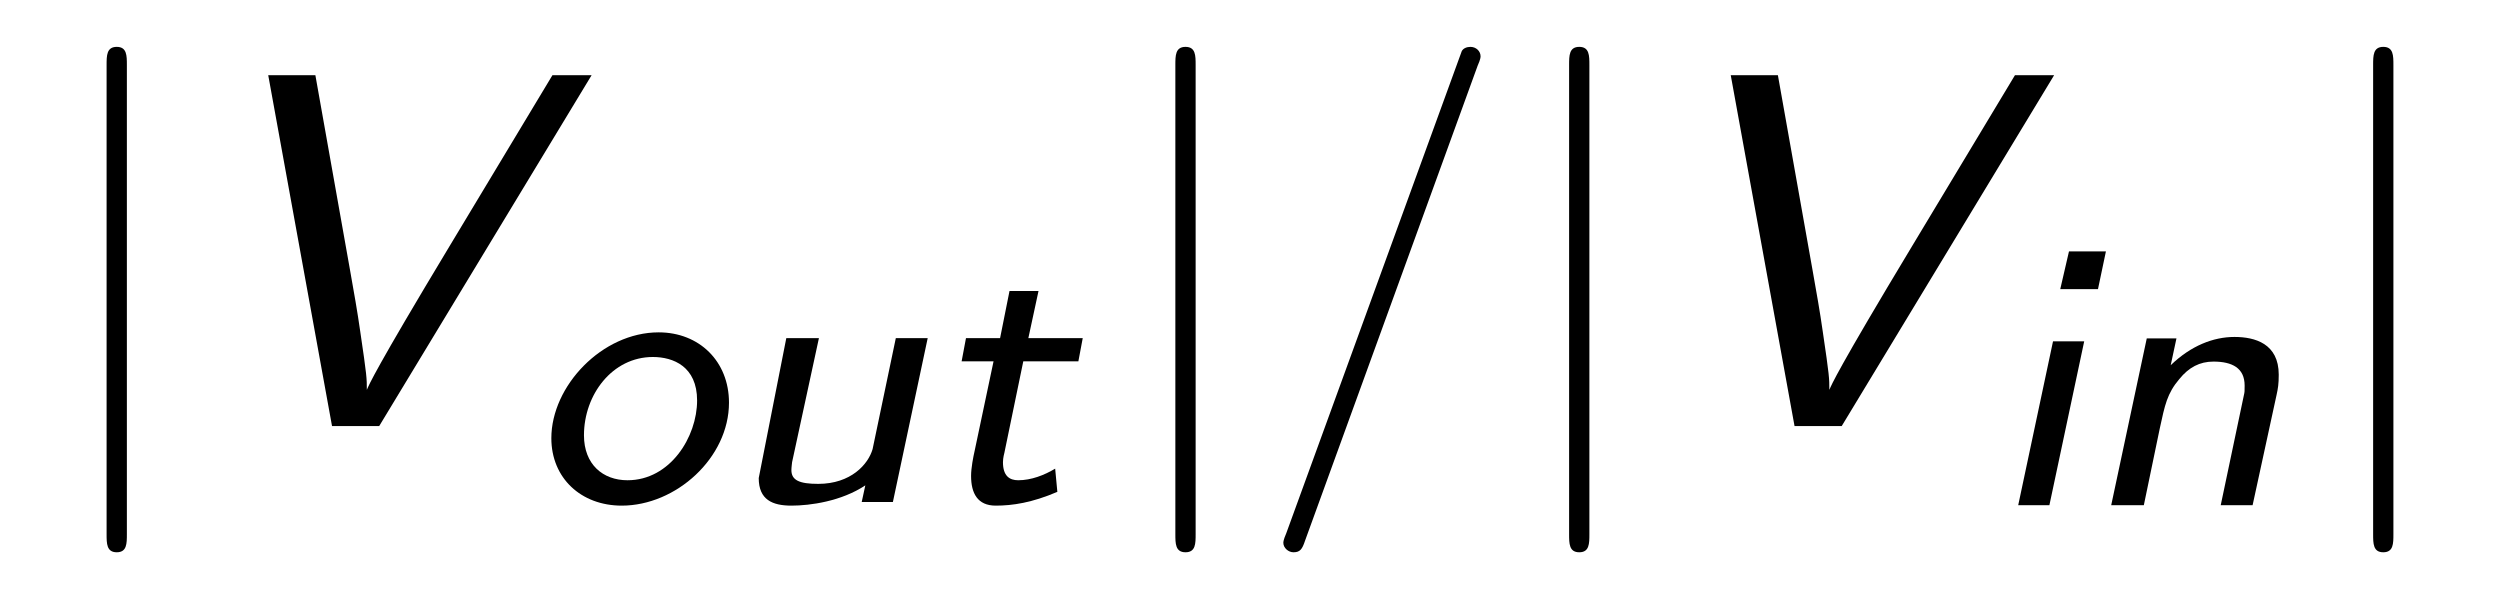
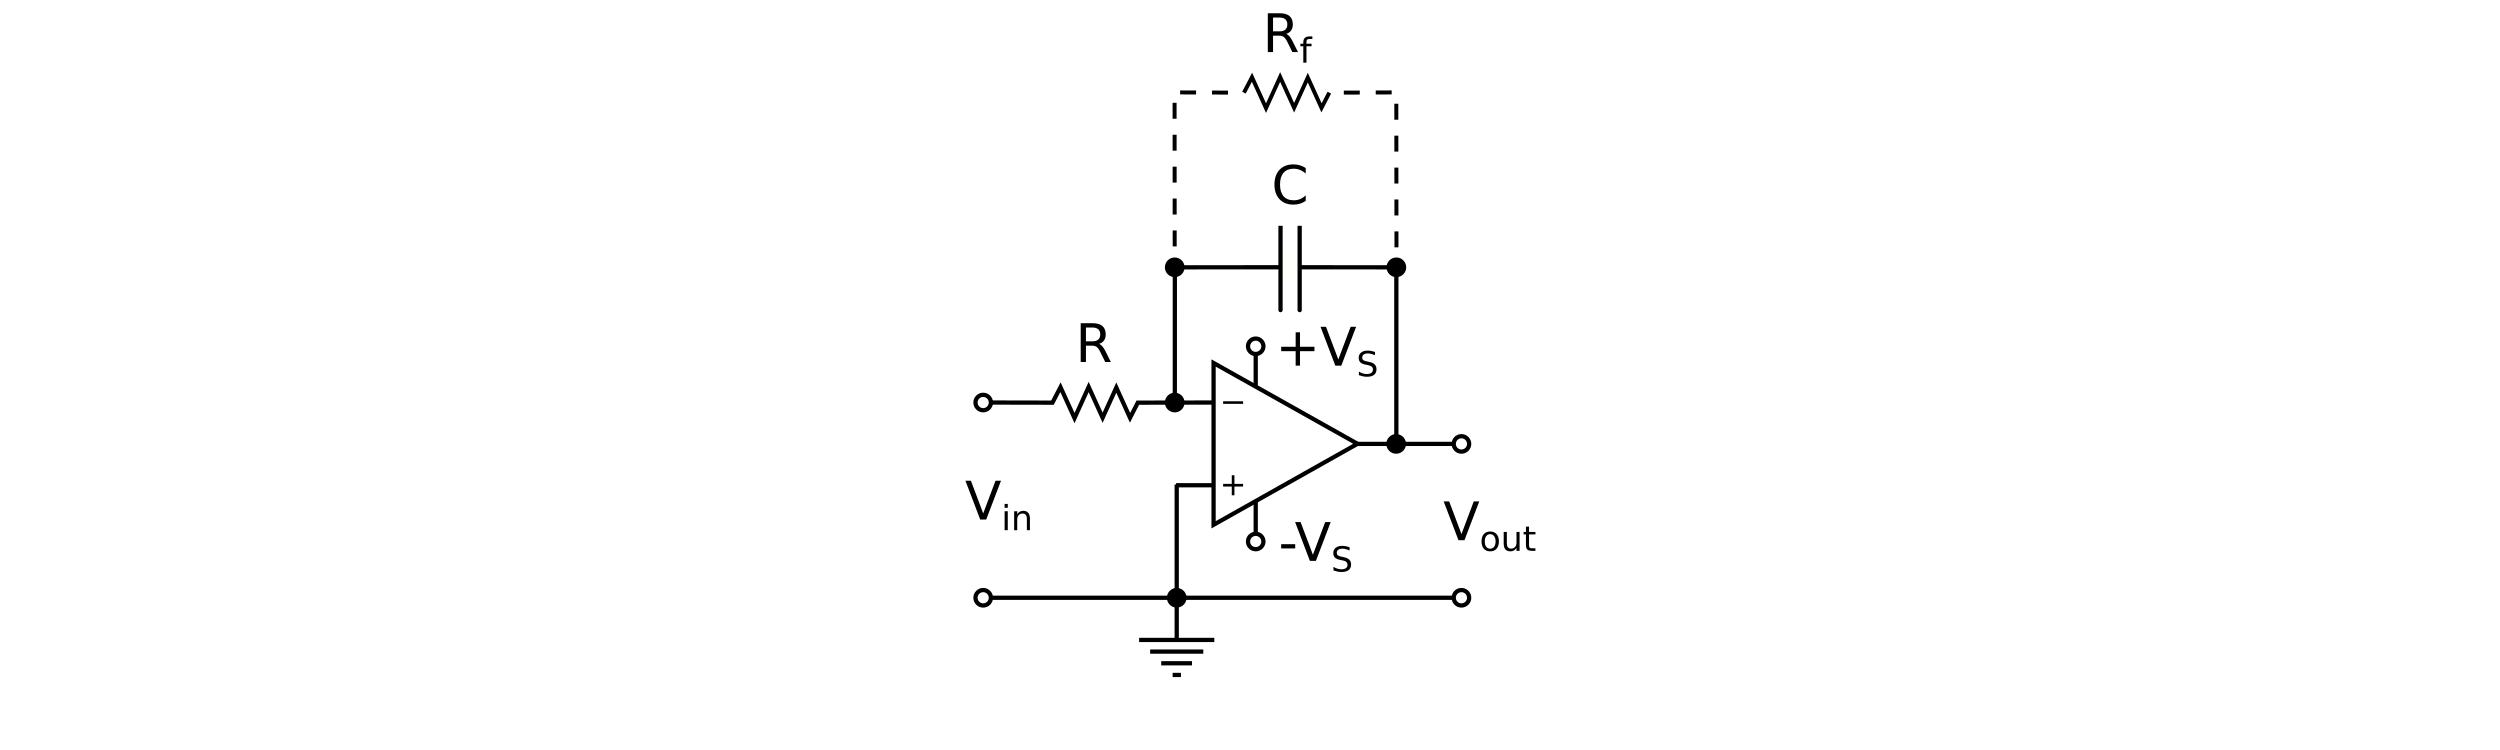
- <svg xmlns="http://www.w3.org/2000/svg" xmlns:xlink="http://www.w3.org/1999/xlink" viewBox="0 0 53.873 12.909" version="1.2">
+ <svg xmlns="http://www.w3.org/2000/svg" xmlns:xlink="http://www.w3.org/1999/xlink" width="470pt" height="140.951pt" viewBox="0 0 470 140.951" version="1.2">
  <defs>
    <g>
      <symbol overflow="visible" id="glyph0-0">
+         <path style="stroke:none;" d="M 0.5 1.766 L 0.5 -7.047 L 5.5 -7.047 L 5.5 1.766 Z M 1.062 1.219 L 4.938 1.219 L 4.938 -6.484 L 1.062 -6.484 Z M 1.062 1.219 " />
+       </symbol>
+       <symbol overflow="visible" id="glyph0-1">
        <path style="stroke:none;" d="" />
      </symbol>
-       <symbol overflow="visible" id="glyph0-1">
-         <path style="stroke:none;" d="M 1.734 -7.781 C 1.734 -7.984 1.734 -8.172 1.516 -8.172 C 1.297 -8.172 1.297 -7.984 1.297 -7.781 L 1.297 2.328 C 1.297 2.531 1.297 2.719 1.516 2.719 C 1.734 2.719 1.734 2.531 1.734 2.328 Z M 1.734 -7.781 " />
+       <symbol overflow="visible" id="glyph0-2">
+         <path style="stroke:none;" d="M 6.438 -6.734 L 6.438 -5.688 C 6.102 -6 5.75 -6.227 5.375 -6.375 C 5 -6.531 4.602 -6.609 4.188 -6.609 C 3.352 -6.609 2.711 -6.352 2.266 -5.844 C 1.828 -5.332 1.609 -4.598 1.609 -3.641 C 1.609 -2.68 1.828 -1.945 2.266 -1.438 C 2.711 -0.926 3.352 -0.672 4.188 -0.672 C 4.602 -0.672 5 -0.742 5.375 -0.891 C 5.75 -1.047 6.102 -1.281 6.438 -1.594 L 6.438 -0.562 C 6.094 -0.32 5.727 -0.145 5.344 -0.031 C 4.957 0.082 4.551 0.141 4.125 0.141 C 3.02 0.141 2.148 -0.195 1.516 -0.875 C 0.879 -1.551 0.562 -2.473 0.562 -3.641 C 0.562 -4.805 0.879 -5.727 1.516 -6.406 C 2.148 -7.082 3.02 -7.422 4.125 -7.422 C 4.562 -7.422 4.973 -7.363 5.359 -7.25 C 5.742 -7.133 6.102 -6.961 6.438 -6.734 Z M 6.438 -6.734 " />
+       </symbol>
+       <symbol overflow="visible" id="glyph0-3">
+         <path style="stroke:none;" d="M 2.859 0 L 0.078 -7.297 L 1.109 -7.297 L 3.422 -1.156 L 5.734 -7.297 L 6.766 -7.297 L 3.984 0 Z M 2.859 0 " />
+       </symbol>
+       <symbol overflow="visible" id="glyph0-4">
+         <path style="stroke:none;" d="M 4.438 -3.422 C 4.645 -3.348 4.848 -3.191 5.047 -2.953 C 5.254 -2.723 5.457 -2.406 5.656 -2 L 6.656 0 L 5.594 0 L 4.672 -1.875 C 4.43 -2.363 4.195 -2.688 3.969 -2.844 C 3.738 -3 3.43 -3.078 3.047 -3.078 L 1.969 -3.078 L 1.969 0 L 0.984 0 L 0.984 -7.297 L 3.203 -7.297 C 4.035 -7.297 4.656 -7.117 5.062 -6.766 C 5.477 -6.422 5.688 -5.895 5.688 -5.188 C 5.688 -4.727 5.578 -4.348 5.359 -4.047 C 5.148 -3.742 4.844 -3.535 4.438 -3.422 Z M 1.969 -6.484 L 1.969 -3.891 L 3.203 -3.891 C 3.68 -3.891 4.039 -4 4.281 -4.219 C 4.531 -4.438 4.656 -4.758 4.656 -5.188 C 4.656 -5.613 4.531 -5.938 4.281 -6.156 C 4.039 -6.375 3.68 -6.484 3.203 -6.484 Z M 1.969 -6.484 " />
+       </symbol>
+       <symbol overflow="visible" id="glyph0-5">
+         <path style="stroke:none;" d="M 0.484 -3.141 L 3.125 -3.141 L 3.125 -2.344 L 0.484 -2.344 Z M 0.484 -3.141 " />
+       </symbol>
+       <symbol overflow="visible" id="glyph0-6">
+         <path style="stroke:none;" d="M 4.594 -6.266 L 4.594 -3.547 L 7.312 -3.547 L 7.312 -2.719 L 4.594 -2.719 L 4.594 0 L 3.781 0 L 3.781 -2.719 L 1.062 -2.719 L 1.062 -3.547 L 3.781 -3.547 L 3.781 -6.266 Z M 4.594 -6.266 " />
      </symbol>
      <symbol overflow="visible" id="glyph1-0">
-         <path style="stroke:none;" d="" />
+         <path style="stroke:none;" d="M 0.328 1.156 L 0.328 -4.578 L 3.578 -4.578 L 3.578 1.156 Z M 0.688 0.781 L 3.219 0.781 L 3.219 -4.219 L 0.688 -4.219 Z M 0.688 0.781 " />
      </symbol>
      <symbol overflow="visible" id="glyph1-1">
-         <path style="stroke:none;" d="M 8.719 -7.562 L 7.875 -7.562 L 5.656 -3.875 C 4.047 -1.203 3.922 -0.891 3.875 -0.781 C 3.875 -1.031 3.875 -1.078 3.734 -2.031 C 3.672 -2.469 3.594 -2.906 3.516 -3.344 L 2.766 -7.562 L 1.75 -7.562 L 3.125 0 L 4.141 0 Z M 8.719 -7.562 " />
+         <path style="stroke:none;" d="M 1.984 -3.141 C 1.672 -3.141 1.422 -3.016 1.234 -2.766 C 1.055 -2.523 0.969 -2.195 0.969 -1.781 C 0.969 -1.352 1.055 -1.016 1.234 -0.766 C 1.422 -0.523 1.672 -0.406 1.984 -0.406 C 2.297 -0.406 2.539 -0.523 2.719 -0.766 C 2.906 -1.016 3 -1.352 3 -1.781 C 3 -2.195 2.906 -2.523 2.719 -2.766 C 2.539 -3.016 2.297 -3.141 1.984 -3.141 Z M 1.984 -3.641 C 2.492 -3.641 2.895 -3.473 3.188 -3.141 C 3.477 -2.816 3.625 -2.363 3.625 -1.781 C 3.625 -1.195 3.477 -0.738 3.188 -0.406 C 2.895 -0.07 2.492 0.094 1.984 0.094 C 1.473 0.094 1.07 -0.07 0.781 -0.406 C 0.5 -0.738 0.359 -1.195 0.359 -1.781 C 0.359 -2.363 0.5 -2.816 0.781 -3.141 C 1.07 -3.473 1.473 -3.641 1.984 -3.641 Z M 1.984 -3.641 " />
+       </symbol>
+       <symbol overflow="visible" id="glyph1-2">
+         <path style="stroke:none;" d="M 0.547 -1.406 L 0.547 -3.562 L 1.141 -3.562 L 1.141 -1.422 C 1.141 -1.086 1.203 -0.836 1.328 -0.672 C 1.461 -0.504 1.66 -0.422 1.922 -0.422 C 2.234 -0.422 2.484 -0.52 2.672 -0.719 C 2.859 -0.914 2.953 -1.191 2.953 -1.547 L 2.953 -3.562 L 3.531 -3.562 L 3.531 0 L 2.953 0 L 2.953 -0.547 C 2.805 -0.328 2.641 -0.164 2.453 -0.062 C 2.266 0.039 2.047 0.094 1.797 0.094 C 1.391 0.094 1.078 -0.031 0.859 -0.281 C 0.648 -0.539 0.547 -0.914 0.547 -1.406 Z M 2.016 -3.641 Z M 2.016 -3.641 " />
+       </symbol>
+       <symbol overflow="visible" id="glyph1-3">
+         <path style="stroke:none;" d="M 1.188 -4.562 L 1.188 -3.562 L 2.391 -3.562 L 2.391 -3.094 L 1.188 -3.094 L 1.188 -1.172 C 1.188 -0.879 1.223 -0.691 1.297 -0.609 C 1.379 -0.523 1.547 -0.484 1.797 -0.484 L 2.391 -0.484 L 2.391 0 L 1.797 0 C 1.348 0 1.035 -0.082 0.859 -0.25 C 0.691 -0.414 0.609 -0.723 0.609 -1.172 L 0.609 -3.094 L 0.172 -3.094 L 0.172 -3.562 L 0.609 -3.562 L 0.609 -4.562 Z M 1.188 -4.562 " />
+       </symbol>
+       <symbol overflow="visible" id="glyph1-4">
+         <path style="stroke:none;" d="M 0.609 -3.562 L 1.203 -3.562 L 1.203 0 L 0.609 0 Z M 0.609 -4.938 L 1.203 -4.938 L 1.203 -4.203 L 0.609 -4.203 Z M 0.609 -4.938 " />
+       </symbol>
+       <symbol overflow="visible" id="glyph1-5">
+         <path style="stroke:none;" d="M 3.562 -2.141 L 3.562 0 L 2.984 0 L 2.984 -2.125 C 2.984 -2.457 2.914 -2.707 2.781 -2.875 C 2.656 -3.039 2.461 -3.125 2.203 -3.125 C 1.879 -3.125 1.625 -3.023 1.438 -2.828 C 1.258 -2.629 1.172 -2.359 1.172 -2.016 L 1.172 0 L 0.594 0 L 0.594 -3.562 L 1.172 -3.562 L 1.172 -3 C 1.316 -3.219 1.484 -3.379 1.672 -3.484 C 1.859 -3.586 2.078 -3.641 2.328 -3.641 C 2.734 -3.641 3.039 -3.508 3.25 -3.25 C 3.457 -3 3.562 -2.629 3.562 -2.141 Z M 3.562 -2.141 " />
+       </symbol>
+       <symbol overflow="visible" id="glyph1-6">
+         <path style="stroke:none;" d="M 3.484 -4.578 L 3.484 -3.953 C 3.234 -4.066 3 -4.148 2.781 -4.203 C 2.57 -4.266 2.367 -4.297 2.172 -4.297 C 1.816 -4.297 1.547 -4.227 1.359 -4.094 C 1.172 -3.957 1.078 -3.766 1.078 -3.516 C 1.078 -3.305 1.141 -3.148 1.266 -3.047 C 1.391 -2.941 1.629 -2.859 1.984 -2.797 L 2.359 -2.703 C 2.836 -2.617 3.191 -2.461 3.422 -2.234 C 3.648 -2.004 3.766 -1.695 3.766 -1.312 C 3.766 -0.852 3.609 -0.504 3.297 -0.266 C 2.992 -0.023 2.547 0.094 1.953 0.094 C 1.723 0.094 1.484 0.066 1.234 0.016 C 0.984 -0.035 0.723 -0.109 0.453 -0.203 L 0.453 -0.875 C 0.711 -0.727 0.969 -0.613 1.219 -0.531 C 1.469 -0.457 1.711 -0.422 1.953 -0.422 C 2.316 -0.422 2.598 -0.492 2.797 -0.641 C 2.992 -0.785 3.094 -0.992 3.094 -1.266 C 3.094 -1.492 3.02 -1.672 2.875 -1.797 C 2.738 -1.93 2.504 -2.031 2.172 -2.094 L 1.781 -2.172 C 1.301 -2.266 0.953 -2.41 0.734 -2.609 C 0.523 -2.816 0.422 -3.102 0.422 -3.469 C 0.422 -3.883 0.566 -4.211 0.859 -4.453 C 1.16 -4.703 1.57 -4.828 2.094 -4.828 C 2.312 -4.828 2.535 -4.805 2.766 -4.766 C 2.992 -4.723 3.234 -4.66 3.484 -4.578 Z M 3.484 -4.578 " />
+       </symbol>
+       <symbol overflow="visible" id="glyph1-7">
+         <path style="stroke:none;" d="M 2.406 -4.938 L 2.406 -4.453 L 1.859 -4.453 C 1.648 -4.453 1.504 -4.41 1.422 -4.328 C 1.336 -4.242 1.297 -4.094 1.297 -3.875 L 1.297 -3.562 L 2.25 -3.562 L 2.25 -3.094 L 1.297 -3.094 L 1.297 0 L 0.703 0 L 0.703 -3.094 L 0.156 -3.094 L 0.156 -3.562 L 0.703 -3.562 L 0.703 -3.797 C 0.703 -4.191 0.797 -4.477 0.984 -4.656 C 1.172 -4.844 1.461 -4.938 1.859 -4.938 Z M 2.406 -4.938 " />
      </symbol>
      <symbol overflow="visible" id="glyph2-0">
-         <path style="stroke:none;" d="" />
+         <path style="stroke:none;" d="M 0.297 -1.062 L 0.297 4.234 L 3.297 4.234 L 3.297 -1.062 Z M 0.641 -0.734 L 2.969 -0.734 L 2.969 3.891 L 0.641 3.891 Z M 0.641 -0.734 " />
      </symbol>
      <symbol overflow="visible" id="glyph2-1">
-         <path style="stroke:none;" d="M 4.406 -2.141 C 4.406 -3.031 3.766 -3.656 2.891 -3.656 C 1.672 -3.656 0.578 -2.5 0.578 -1.375 C 0.578 -0.516 1.219 0.078 2.094 0.078 C 3.266 0.078 4.406 -0.953 4.406 -2.141 Z M 2.219 -0.469 C 1.688 -0.469 1.281 -0.812 1.281 -1.438 C 1.281 -2.312 1.891 -3.125 2.766 -3.125 C 3.203 -3.125 3.719 -2.922 3.719 -2.188 C 3.719 -1.406 3.141 -0.469 2.219 -0.469 Z M 2.219 -0.469 " />
-       </symbol>
-       <symbol overflow="visible" id="glyph2-2">
-         <path style="stroke:none;" d="M 4.453 -3.531 L 3.766 -3.531 L 3.266 -1.141 C 3.172 -0.812 2.797 -0.391 2.094 -0.391 C 1.688 -0.391 1.516 -0.469 1.516 -0.688 C 1.516 -0.75 1.531 -0.844 1.531 -0.859 L 2.109 -3.531 L 1.406 -3.531 L 0.812 -0.516 C 0.812 -0.047 1.109 0.078 1.516 0.078 C 1.922 0.078 2.594 -0.016 3.109 -0.359 L 3.031 0 L 3.703 0 Z M 4.453 -3.531 " />
-       </symbol>
-       <symbol overflow="visible" id="glyph2-3">
-         <path style="stroke:none;" d="M 2.141 -3.031 L 3.328 -3.031 L 3.422 -3.531 L 2.25 -3.531 L 2.469 -4.547 L 1.844 -4.547 L 1.641 -3.531 L 0.906 -3.531 L 0.812 -3.031 L 1.5 -3.031 L 1.094 -1.109 C 1.062 -0.969 1.016 -0.734 1.016 -0.562 C 1.016 -0.188 1.156 0.078 1.547 0.078 C 1.906 0.078 2.328 0.016 2.875 -0.219 L 2.828 -0.719 C 2.594 -0.578 2.312 -0.469 2.031 -0.469 C 1.844 -0.469 1.703 -0.562 1.703 -0.859 C 1.703 -0.953 1.734 -1.062 1.734 -1.062 Z M 2.141 -3.031 " />
-       </symbol>
-       <symbol overflow="visible" id="glyph2-4">
-         <path style="stroke:none;" d="M 2.562 -5.469 L 1.766 -5.469 L 1.578 -4.656 L 2.391 -4.656 Z M 0.672 0 L 1.344 0 L 2.094 -3.531 L 1.422 -3.531 Z M 0.672 0 " />
-       </symbol>
-       <symbol overflow="visible" id="glyph2-5">
-         <path style="stroke:none;" d="M 4.219 -2.375 C 4.25 -2.516 4.266 -2.609 4.266 -2.812 C 4.266 -3.484 3.75 -3.625 3.312 -3.625 C 2.859 -3.625 2.375 -3.438 1.938 -3.016 L 2.062 -3.594 L 1.422 -3.594 L 0.656 0 L 1.359 0 L 1.703 -1.656 C 1.812 -2.156 1.859 -2.406 2.125 -2.719 C 2.328 -2.969 2.562 -3.094 2.859 -3.094 C 3.266 -3.094 3.531 -2.953 3.531 -2.578 C 3.531 -2.453 3.531 -2.438 3.516 -2.375 L 3.016 0 L 3.703 0 Z M 4.219 -2.375 " />
+         <path style="stroke:none;" d="M 2.766 3.766 L 2.766 2.125 L 4.391 2.125 L 4.391 1.625 L 2.766 1.625 L 2.766 0 L 2.266 0 L 2.266 1.625 L 0.641 1.625 L 0.641 2.125 L 2.266 2.125 L 2.266 3.766 Z M 2.766 3.766 " />
      </symbol>
      <symbol overflow="visible" id="glyph3-0">
-         <path style="stroke:none;" d="" />
+         <path style="stroke:none;" d="M 0.703 -1.062 L 0.703 4.234 L 7.844 4.234 L 7.844 -1.062 Z M 1.516 -0.734 L 7.047 -0.734 L 7.047 3.891 L 1.516 3.891 Z M 1.516 -0.734 " />
      </symbol>
      <symbol overflow="visible" id="glyph3-1">
-         <path style="stroke:none;" d="M 4.781 -7.766 C 4.844 -7.906 4.844 -7.953 4.844 -7.969 C 4.844 -8.078 4.75 -8.172 4.625 -8.172 C 4.547 -8.172 4.469 -8.141 4.438 -8.078 L 0.656 2.312 C 0.594 2.453 0.594 2.5 0.594 2.516 C 0.594 2.625 0.703 2.719 0.812 2.719 C 0.953 2.719 1 2.656 1.062 2.469 Z M 4.781 -7.766 " />
+         <path style="stroke:none;" d="M 0.703 1.891 L 4.453 1.891 L 4.453 1.406 L 0.703 1.406 Z M 0.703 1.891 " />
      </symbol>
    </g>
+     <clipPath id="clip1">
+       <path d="M 181 69 L 191 69 L 191 82 L 181 82 Z M 181 69 " />
+     </clipPath>
+     <clipPath id="clip2">
+       <path d="M 181 106 L 191 106 L 191 119 L 181 119 Z M 181 106 " />
+     </clipPath>
+     <clipPath id="clip3">
+       <path d="M 220 126 L 223 126 L 223 127.996 L 220 127.996 Z M 220 126 " />
+     </clipPath>
  </defs>
  <g id="surface1">
    <g style="fill:rgb(0%,0%,0%);fill-opacity:1;">
-       <use xlink:href="#glyph0-1" x="1" y="9.182" />
+       <use xlink:href="#glyph0-1" x="257.885" y="41.525" />
+     </g>
+     <path style="fill:none;stroke-width:8;stroke-linecap:butt;stroke-linejoin:miter;stroke:rgb(0%,0%,0%);stroke-opacity:1;stroke-miterlimit:4;" d="M 53.203 156.171 L 922.227 156.171 " transform="matrix(0.1,0,0,-0.1,181,127.996)" />
+     <g style="fill:rgb(0%,0%,0%);fill-opacity:1;">
+       <use xlink:href="#glyph0-2" x="239.036" y="38.327" />
+     </g>
+     <g clip-path="url(#clip1)" clip-rule="nonzero">
+       <path style="fill:none;stroke-width:8;stroke-linecap:butt;stroke-linejoin:miter;stroke:rgb(0%,0%,0%);stroke-opacity:1;stroke-miterlimit:4;" d="M 52.891 523.202 C 52.891 515.194 46.406 508.671 38.398 508.671 C 30.391 508.671 23.906 515.194 23.906 523.202 C 23.906 531.21 30.391 537.694 38.398 537.694 C 46.406 537.694 52.891 531.21 52.891 523.202 Z M 52.891 523.202 " transform="matrix(0.1,0,0,-0.1,181,127.996)" />
+     </g>
+     <g clip-path="url(#clip2)" clip-rule="nonzero">
+       <path style="fill:none;stroke-width:8;stroke-linecap:butt;stroke-linejoin:miter;stroke:rgb(0%,0%,0%);stroke-opacity:1;stroke-miterlimit:4;" d="M 52.891 156.171 C 52.891 148.163 46.406 141.64 38.398 141.64 C 30.391 141.64 23.906 148.163 23.906 156.171 C 23.906 164.179 30.391 170.663 38.398 170.663 C 46.406 170.663 52.891 164.179 52.891 156.171 Z M 52.891 156.171 " transform="matrix(0.1,0,0,-0.1,181,127.996)" />
+     </g>
+     <path style="fill:none;stroke-width:8;stroke-linecap:butt;stroke-linejoin:miter;stroke:rgb(0%,0%,0%);stroke-opacity:1;stroke-miterlimit:4;" d="M 952.031 445.429 C 952.031 437.421 945.508 430.937 937.5 430.937 C 929.492 430.937 923.008 437.421 923.008 445.429 C 923.008 453.437 929.492 459.921 937.5 459.921 C 945.508 459.921 952.031 453.437 952.031 445.429 Z M 952.031 445.429 " transform="matrix(0.1,0,0,-0.1,181,127.996)" />
+     <path style="fill:none;stroke-width:8;stroke-linecap:butt;stroke-linejoin:miter;stroke:rgb(0%,0%,0%);stroke-opacity:1;stroke-miterlimit:4;" d="M 952.031 156.171 C 952.031 148.163 945.508 141.64 937.5 141.64 C 929.492 141.64 923.008 148.163 923.008 156.171 C 923.008 164.179 929.492 170.663 937.5 170.663 C 945.508 170.663 952.031 164.179 952.031 156.171 Z M 952.031 156.171 " transform="matrix(0.1,0,0,-0.1,181,127.996)" />
+     <g style="fill:rgb(0%,0%,0%);fill-opacity:1;">
+       <use xlink:href="#glyph0-3" x="271.334" y="101.561" />
    </g>
    <g style="fill:rgb(0%,0%,0%);fill-opacity:1;">
-       <use xlink:href="#glyph1-1" x="4.03" y="9.182" />
+       <use xlink:href="#glyph1-1" x="278.17" y="103.561" />
+       <use xlink:href="#glyph1-2" x="282.148" y="103.561" />
+       <use xlink:href="#glyph1-3" x="286.269" y="103.561" />
+     </g>
+     <path style="fill:none;stroke-width:8;stroke-linecap:butt;stroke-linejoin:miter;stroke:rgb(0%,0%,0%);stroke-opacity:1;stroke-miterlimit:4;" d="M 471.523 293.358 L 742.07 445.624 L 471.523 597.538 Z M 471.523 293.358 " transform="matrix(0.1,0,0,-0.1,181,127.996)" />
+     <path style="fill:none;stroke-width:8;stroke-linecap:butt;stroke-linejoin:miter;stroke:rgb(0%,0%,0%);stroke-opacity:1;stroke-miterlimit:4;" d="M 469.492 367.694 L 400.938 367.694 " transform="matrix(0.1,0,0,-0.1,181,127.996)" />
+     <path style="fill:none;stroke-width:8;stroke-linecap:butt;stroke-linejoin:miter;stroke:rgb(0%,0%,0%);stroke-opacity:1;stroke-miterlimit:4;" d="M 922.344 445.429 L 735.078 445.429 " transform="matrix(0.1,0,0,-0.1,181,127.996)" />
+     <g style="fill:rgb(0%,0%,0%);fill-opacity:1;">
+       <use xlink:href="#glyph2-1" x="229.307" y="89.346" />
    </g>
    <g style="fill:rgb(0%,0%,0%);fill-opacity:1;">
-       <use xlink:href="#glyph2-1" x="11.303" y="10.818" />
-       <use xlink:href="#glyph2-2" x="15.538" y="10.818" />
-       <use xlink:href="#glyph2-3" x="19.91" y="10.818" />
+       <use xlink:href="#glyph3-1" x="229.246" y="74.034" />
+     </g>
+     <path style="fill:none;stroke-width:8;stroke-linecap:butt;stroke-linejoin:miter;stroke:rgb(0%,0%,0%);stroke-opacity:1;stroke-miterlimit:4;" d="M 470.586 523.202 L 329.102 522.968 L 314.453 494.491 L 288.672 551.327 L 262.93 494.647 L 236.68 552.46 L 210.117 493.905 L 183.75 552.03 L 168.633 522.968 L 52.969 523.202 " transform="matrix(0.1,0,0,-0.1,181,127.996)" />
+     <path style="fill-rule:nonzero;fill:rgb(0%,0%,0%);fill-opacity:1;stroke-width:8;stroke-linecap:butt;stroke-linejoin:miter;stroke:rgb(0%,0%,0%);stroke-opacity:1;stroke-miterlimit:4;" d="M 412.969 523.202 C 412.969 515.194 406.484 508.671 398.477 508.671 C 390.469 508.671 383.984 515.194 383.984 523.202 C 383.984 531.21 390.469 537.694 398.477 537.694 C 406.484 537.694 412.969 531.21 412.969 523.202 Z M 412.969 523.202 " transform="matrix(0.1,0,0,-0.1,181,127.996)" />
+     <path style="fill-rule:nonzero;fill:rgb(0%,0%,0%);fill-opacity:1;stroke-width:8;stroke-linecap:butt;stroke-linejoin:miter;stroke:rgb(0%,0%,0%);stroke-opacity:1;stroke-miterlimit:4;" d="M 829.297 445.429 C 829.297 437.421 822.773 430.937 814.766 430.937 C 806.758 430.937 800.273 437.421 800.273 445.429 C 800.273 453.437 806.758 459.921 814.766 459.921 C 822.773 459.921 829.297 453.437 829.297 445.429 Z M 829.297 445.429 " transform="matrix(0.1,0,0,-0.1,181,127.996)" />
+     <path style="fill:none;stroke-width:8;stroke-linecap:butt;stroke-linejoin:miter;stroke:rgb(0%,0%,0%);stroke-opacity:1;stroke-miterlimit:4;" d="M 402.227 76.015 L 402.227 369.101 " transform="matrix(0.1,0,0,-0.1,181,127.996)" />
+     <path style="fill-rule:nonzero;fill:rgb(0%,0%,0%);fill-opacity:1;stroke-width:8;stroke-linecap:butt;stroke-linejoin:miter;stroke:rgb(0%,0%,0%);stroke-opacity:1;stroke-miterlimit:4;" d="M 416.719 156.171 C 416.719 148.163 410.234 141.64 402.227 141.64 C 394.219 141.64 387.734 148.163 387.734 156.171 C 387.734 164.179 394.219 170.663 402.227 170.663 C 410.234 170.663 416.719 164.179 416.719 156.171 Z M 416.719 156.171 " transform="matrix(0.1,0,0,-0.1,181,127.996)" />
+     <g clip-path="url(#clip3)" clip-rule="nonzero">
+       <path style="fill:none;stroke-width:8;stroke-linecap:butt;stroke-linejoin:miter;stroke:rgb(0%,0%,0%);stroke-opacity:1;stroke-miterlimit:4;" d="M 394.57 11.054 L 410.156 11.054 " transform="matrix(0.1,0,0,-0.1,181,127.996)" />
+     </g>
+     <path style="fill:none;stroke-width:8;stroke-linecap:butt;stroke-linejoin:miter;stroke:rgb(0%,0%,0%);stroke-opacity:1;stroke-miterlimit:4;" d="M 373.047 33.007 L 430.938 33.007 " transform="matrix(0.1,0,0,-0.1,181,127.996)" />
+     <path style="fill:none;stroke-width:8;stroke-linecap:butt;stroke-linejoin:miter;stroke:rgb(0%,0%,0%);stroke-opacity:1;stroke-miterlimit:4;" d="M 352.266 54.96 L 452.188 54.96 " transform="matrix(0.1,0,0,-0.1,181,127.996)" />
+     <path style="fill:none;stroke-width:8;stroke-linecap:butt;stroke-linejoin:miter;stroke:rgb(0%,0%,0%);stroke-opacity:1;stroke-miterlimit:4;" d="M 331.523 76.874 L 472.93 76.874 " transform="matrix(0.1,0,0,-0.1,181,127.996)" />
+     <g style="fill:rgb(0%,0%,0%);fill-opacity:1;">
+       <use xlink:href="#glyph0-3" x="181.422" y="97.674" />
    </g>
    <g style="fill:rgb(0%,0%,0%);fill-opacity:1;">
-       <use xlink:href="#glyph0-1" x="24.031" y="9.182" />
+       <use xlink:href="#glyph1-4" x="188.258" y="99.674" />
+       <use xlink:href="#glyph1-5" x="190.065" y="99.674" />
    </g>
    <g style="fill:rgb(0%,0%,0%);fill-opacity:1;">
-       <use xlink:href="#glyph3-1" x="27.061" y="9.182" />
+       <use xlink:href="#glyph0-4" x="202.188" y="68.06" />
+     </g>
+     <path style="fill:none;stroke-width:8;stroke-linecap:butt;stroke-linejoin:miter;stroke:rgb(0%,0%,0%);stroke-opacity:1;stroke-miterlimit:4;" d="M 565.234 628.944 C 565.234 620.937 558.75 614.452 550.742 614.452 C 542.734 614.452 536.25 620.937 536.25 628.944 C 536.25 636.952 542.734 643.437 550.742 643.437 C 558.75 643.437 565.234 636.952 565.234 628.944 Z M 565.234 628.944 " transform="matrix(0.1,0,0,-0.1,181,127.996)" />
+     <path style="fill:none;stroke-width:8;stroke-linecap:butt;stroke-linejoin:miter;stroke:rgb(0%,0%,0%);stroke-opacity:1;stroke-miterlimit:4;" d="M 565.234 261.913 C 565.234 253.905 558.75 247.421 550.742 247.421 C 542.734 247.421 536.25 253.905 536.25 261.913 C 536.25 269.921 542.734 276.405 550.742 276.405 C 558.75 276.405 565.234 269.921 565.234 261.913 Z M 565.234 261.913 " transform="matrix(0.1,0,0,-0.1,181,127.996)" />
+     <g style="fill:rgb(0%,0%,0%);fill-opacity:1;">
+       <use xlink:href="#glyph0-5" x="240.374" y="105.448" />
    </g>
    <g style="fill:rgb(0%,0%,0%);fill-opacity:1;">
-       <use xlink:href="#glyph0-1" x="32.516" y="9.182" />
+       <use xlink:href="#glyph0-3" x="243.404" y="105.448" />
    </g>
    <g style="fill:rgb(0%,0%,0%);fill-opacity:1;">
-       <use xlink:href="#glyph1-1" x="35.546" y="9.182" />
+       <use xlink:href="#glyph1-6" x="250.237" y="107.448" />
    </g>
    <g style="fill:rgb(0%,0%,0%);fill-opacity:1;">
-       <use xlink:href="#glyph2-4" x="42.819" y="10.886" />
-       <use xlink:href="#glyph2-5" x="44.839" y="10.886" />
+       <use xlink:href="#glyph0-6" x="239.803" y="68.74" />
+       <use xlink:href="#glyph0-3" x="248.183" y="68.74" />
    </g>
    <g style="fill:rgb(0%,0%,0%);fill-opacity:1;">
-       <use xlink:href="#glyph0-1" x="49.842" y="9.182" />
+       <use xlink:href="#glyph1-6" x="255.017" y="70.74" />
    </g>
+     <path style="fill:none;stroke-width:8;stroke-linecap:butt;stroke-linejoin:miter;stroke:rgb(0%,0%,0%);stroke-opacity:1;stroke-miterlimit:4;" d="M 550.742 615.038 L 550.742 555.038 " transform="matrix(0.1,0,0,-0.1,181,127.996)" />
+     <path style="fill:none;stroke-width:8;stroke-linecap:butt;stroke-linejoin:miter;stroke:rgb(0%,0%,0%);stroke-opacity:1;stroke-miterlimit:4;" d="M 550.742 337.108 L 550.742 277.147 " transform="matrix(0.1,0,0,-0.1,181,127.996)" />
+     <path style=" stroke:none;fill-rule:nonzero;fill:rgb(100%,100%,98.827%);fill-opacity:1;" d="M 240.574 53.121 L 244.609 53.121 L 244.609 47.289 L 240.574 47.289 Z M 240.574 53.121 " />
+     <path style="fill:none;stroke-width:8;stroke-linecap:butt;stroke-linejoin:miter;stroke:rgb(0%,0%,0%);stroke-opacity:1;stroke-miterlimit:4;" d="M 633.359 855.429 C 633.359 663.437 633.359 699.452 633.359 699.452 " transform="matrix(0.1,0,0,-0.1,181,127.996)" />
+     <path style="fill:none;stroke-width:8;stroke-linecap:butt;stroke-linejoin:miter;stroke:rgb(0%,0%,0%);stroke-opacity:1;stroke-miterlimit:4;" d="M 597.383 855.429 C 597.383 663.437 597.383 699.452 597.383 699.452 " transform="matrix(0.1,0,0,-0.1,181,127.996)" />
+     <path style="fill:none;stroke-width:8;stroke-linecap:butt;stroke-linejoin:miter;stroke:rgb(0%,0%,0%);stroke-opacity:1;stroke-miterlimit:4;" d="M 398.672 519.687 L 398.711 777.421 L 596.328 777.46 " transform="matrix(0.1,0,0,-0.1,181,127.996)" />
+     <path style="fill:none;stroke-width:8;stroke-linecap:butt;stroke-linejoin:miter;stroke:rgb(0%,0%,0%);stroke-opacity:1;stroke-miterlimit:4;" d="M 815.117 443.202 L 815.117 777.421 L 634.414 777.46 " transform="matrix(0.1,0,0,-0.1,181,127.996)" />
+     <g style="fill:rgb(0%,0%,0%);fill-opacity:1;">
+       <use xlink:href="#glyph0-4" x="237.364" y="9.786" />
+     </g>
+     <g style="fill:rgb(0%,0%,0%);fill-opacity:1;">
+       <use xlink:href="#glyph1-7" x="244.317" y="11.786" />
+     </g>
+     <path style="fill:none;stroke-width:7.5;stroke-linecap:butt;stroke-linejoin:miter;stroke:rgb(0%,0%,0%);stroke-opacity:1;stroke-dasharray:30,30;stroke-dashoffset:30;stroke-miterlimit:4;" d="M 815.391 784.921 L 815.039 1106.249 L 689.102 1105.702 " transform="matrix(0.1,0,0,-0.1,181,127.996)" />
+     <path style="fill:none;stroke-width:7.5;stroke-linecap:butt;stroke-linejoin:miter;stroke:rgb(0%,0%,0%);stroke-opacity:1;stroke-miterlimit:4;" d="M 689.102 1105.702 L 674.453 1077.226 L 648.672 1134.062 L 622.93 1077.382 L 596.68 1135.194 L 570.117 1076.679 L 543.75 1134.765 L 528.633 1105.741 " transform="matrix(0.1,0,0,-0.1,181,127.996)" />
+     <path style="fill:none;stroke-width:7.5;stroke-linecap:butt;stroke-linejoin:miter;stroke:rgb(0%,0%,0%);stroke-opacity:1;stroke-dasharray:30,30;stroke-dashoffset:30;stroke-miterlimit:4;" d="M 528.633 1105.741 L 398.203 1106.249 L 398.438 784.921 " transform="matrix(0.1,0,0,-0.1,181,127.996)" />
+     <path style="fill-rule:nonzero;fill:rgb(0%,0%,0%);fill-opacity:1;stroke-width:8;stroke-linecap:butt;stroke-linejoin:miter;stroke:rgb(0%,0%,0%);stroke-opacity:1;stroke-miterlimit:4;" d="M 412.969 777.421 C 412.969 769.413 406.484 762.929 398.477 762.929 C 390.469 762.929 383.984 769.413 383.984 777.421 C 383.984 785.429 390.469 791.913 398.477 791.913 C 406.484 791.913 412.969 785.429 412.969 777.421 Z M 412.969 777.421 " transform="matrix(0.1,0,0,-0.1,181,127.996)" />
+     <path style="fill-rule:nonzero;fill:rgb(0%,0%,0%);fill-opacity:1;stroke-width:8;stroke-linecap:butt;stroke-linejoin:miter;stroke:rgb(0%,0%,0%);stroke-opacity:1;stroke-miterlimit:4;" d="M 829.688 777.421 C 829.688 769.413 823.203 762.929 815.195 762.929 C 807.188 762.929 800.703 769.413 800.703 777.421 C 800.703 785.429 807.188 791.913 815.195 791.913 C 823.203 791.913 829.688 785.429 829.688 777.421 Z M 829.688 777.421 " transform="matrix(0.1,0,0,-0.1,181,127.996)" />
  </g>
</svg>
